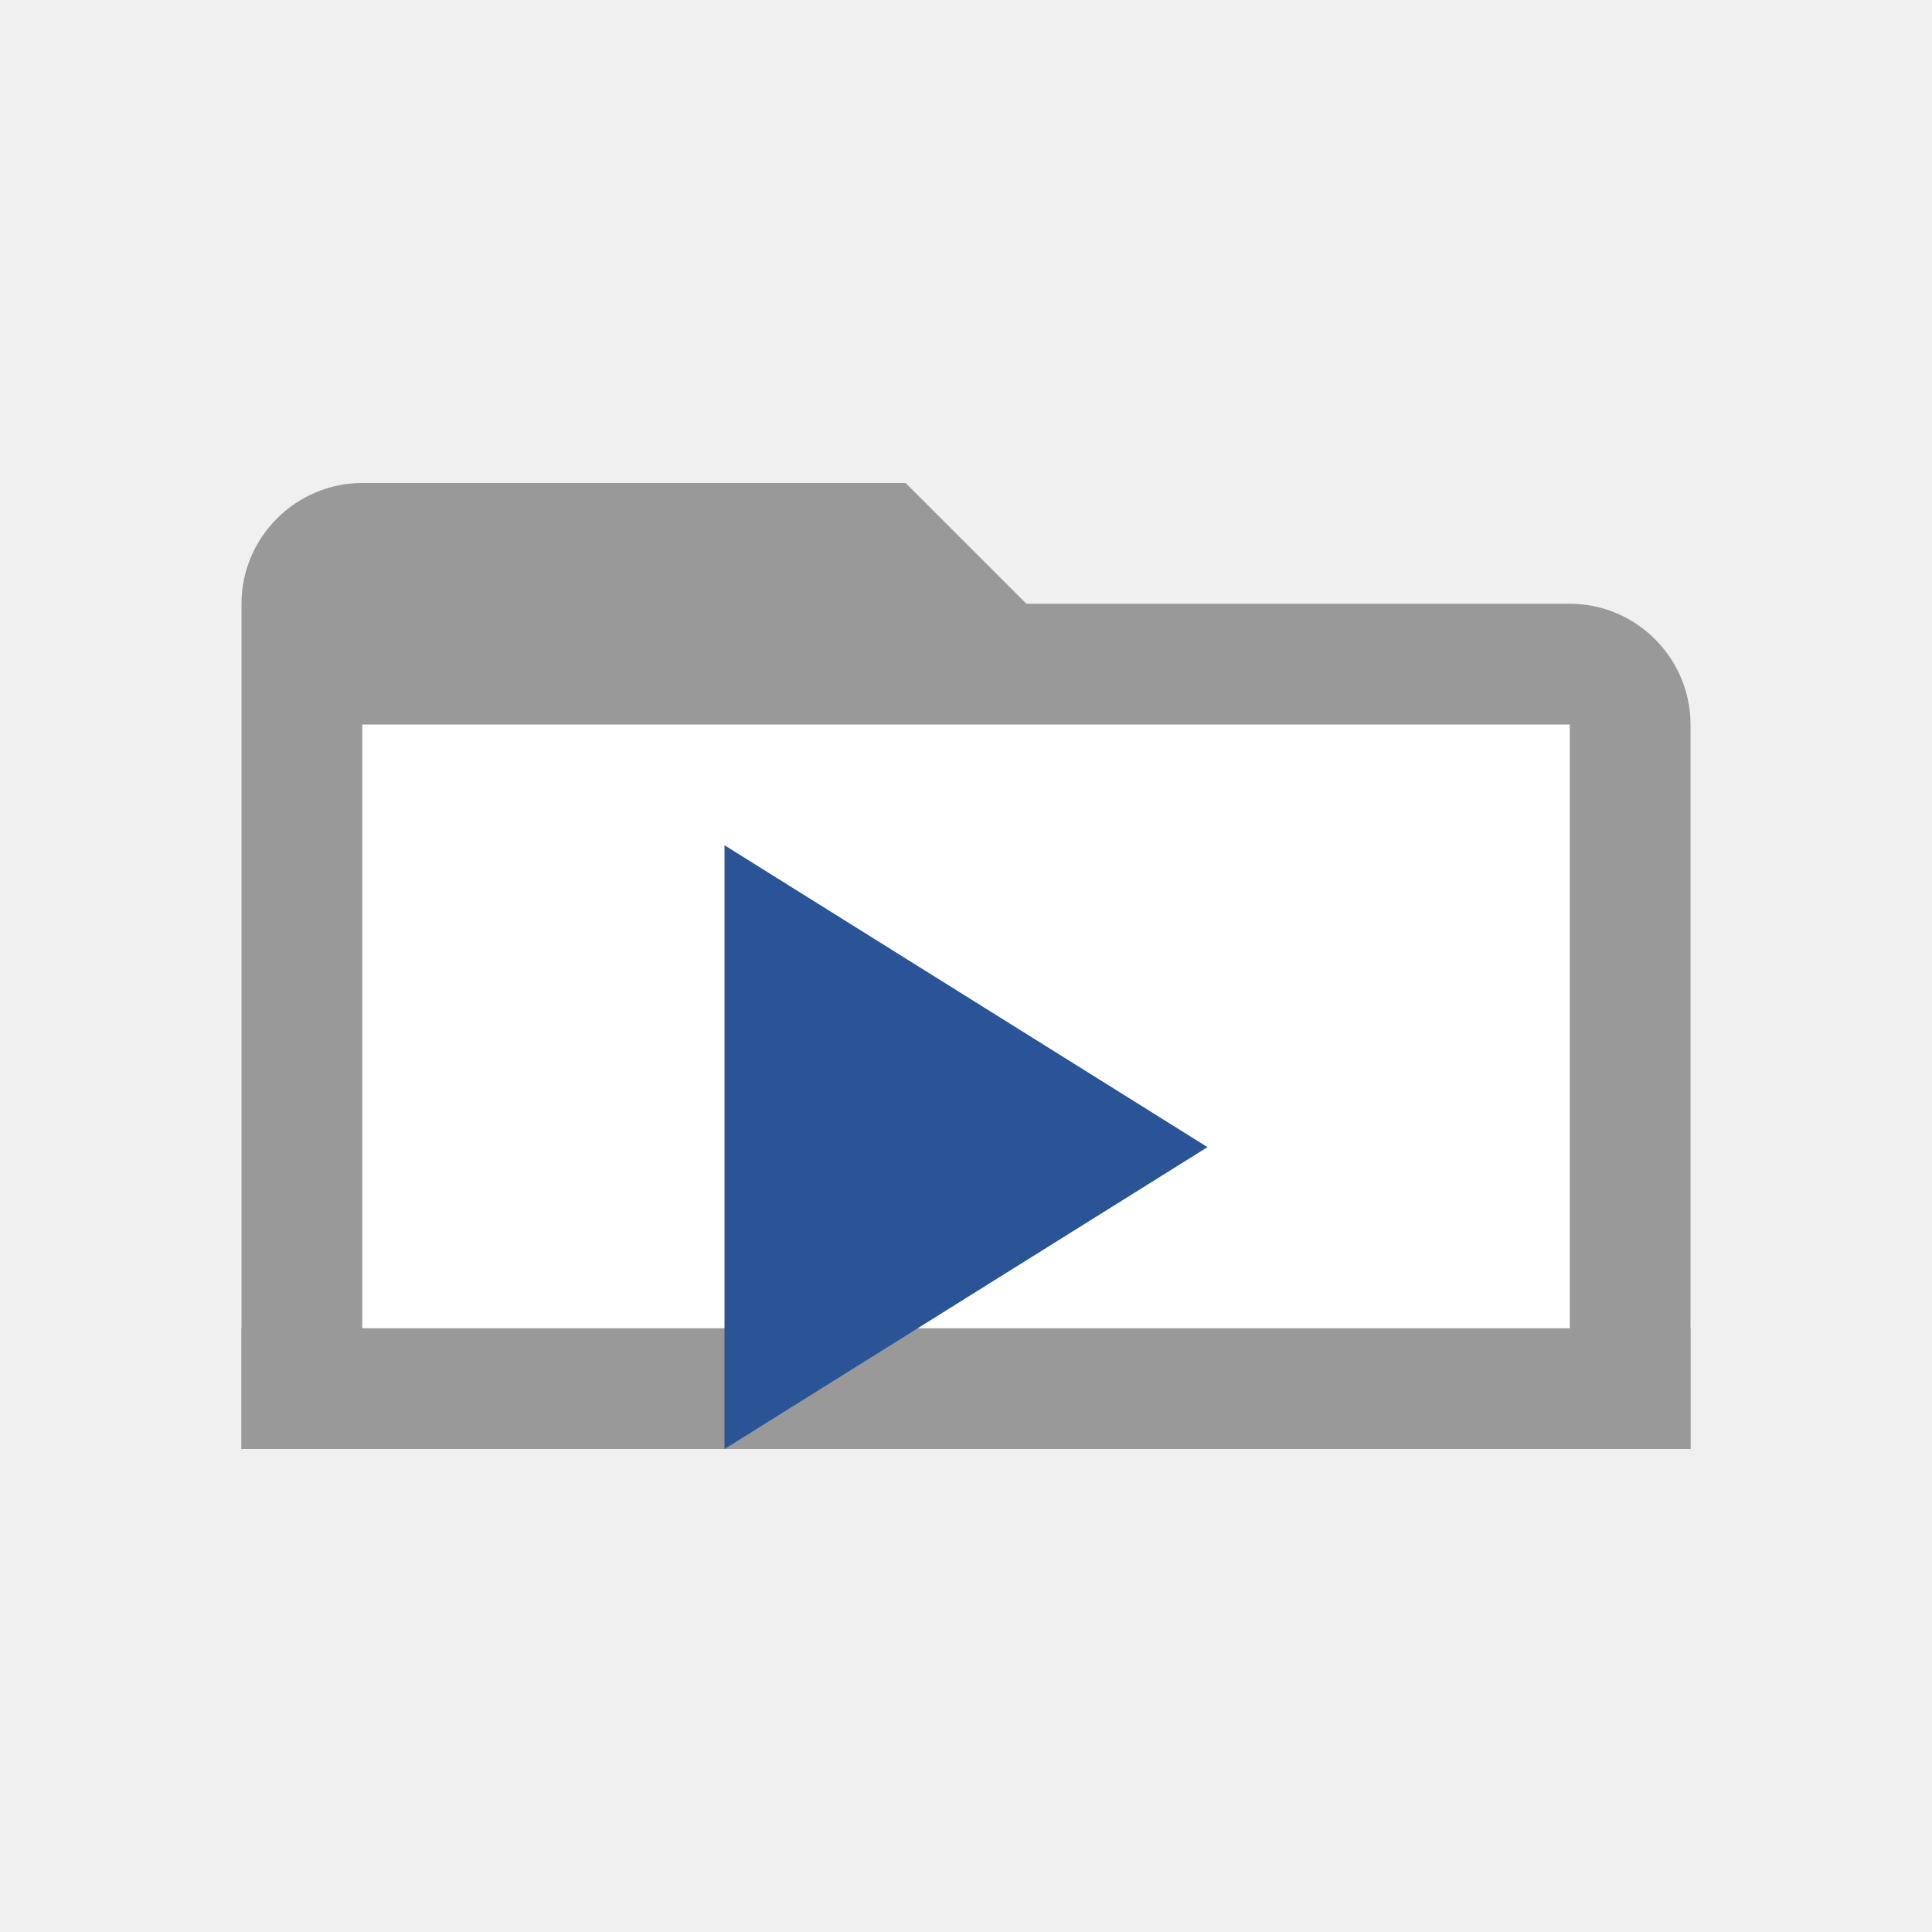
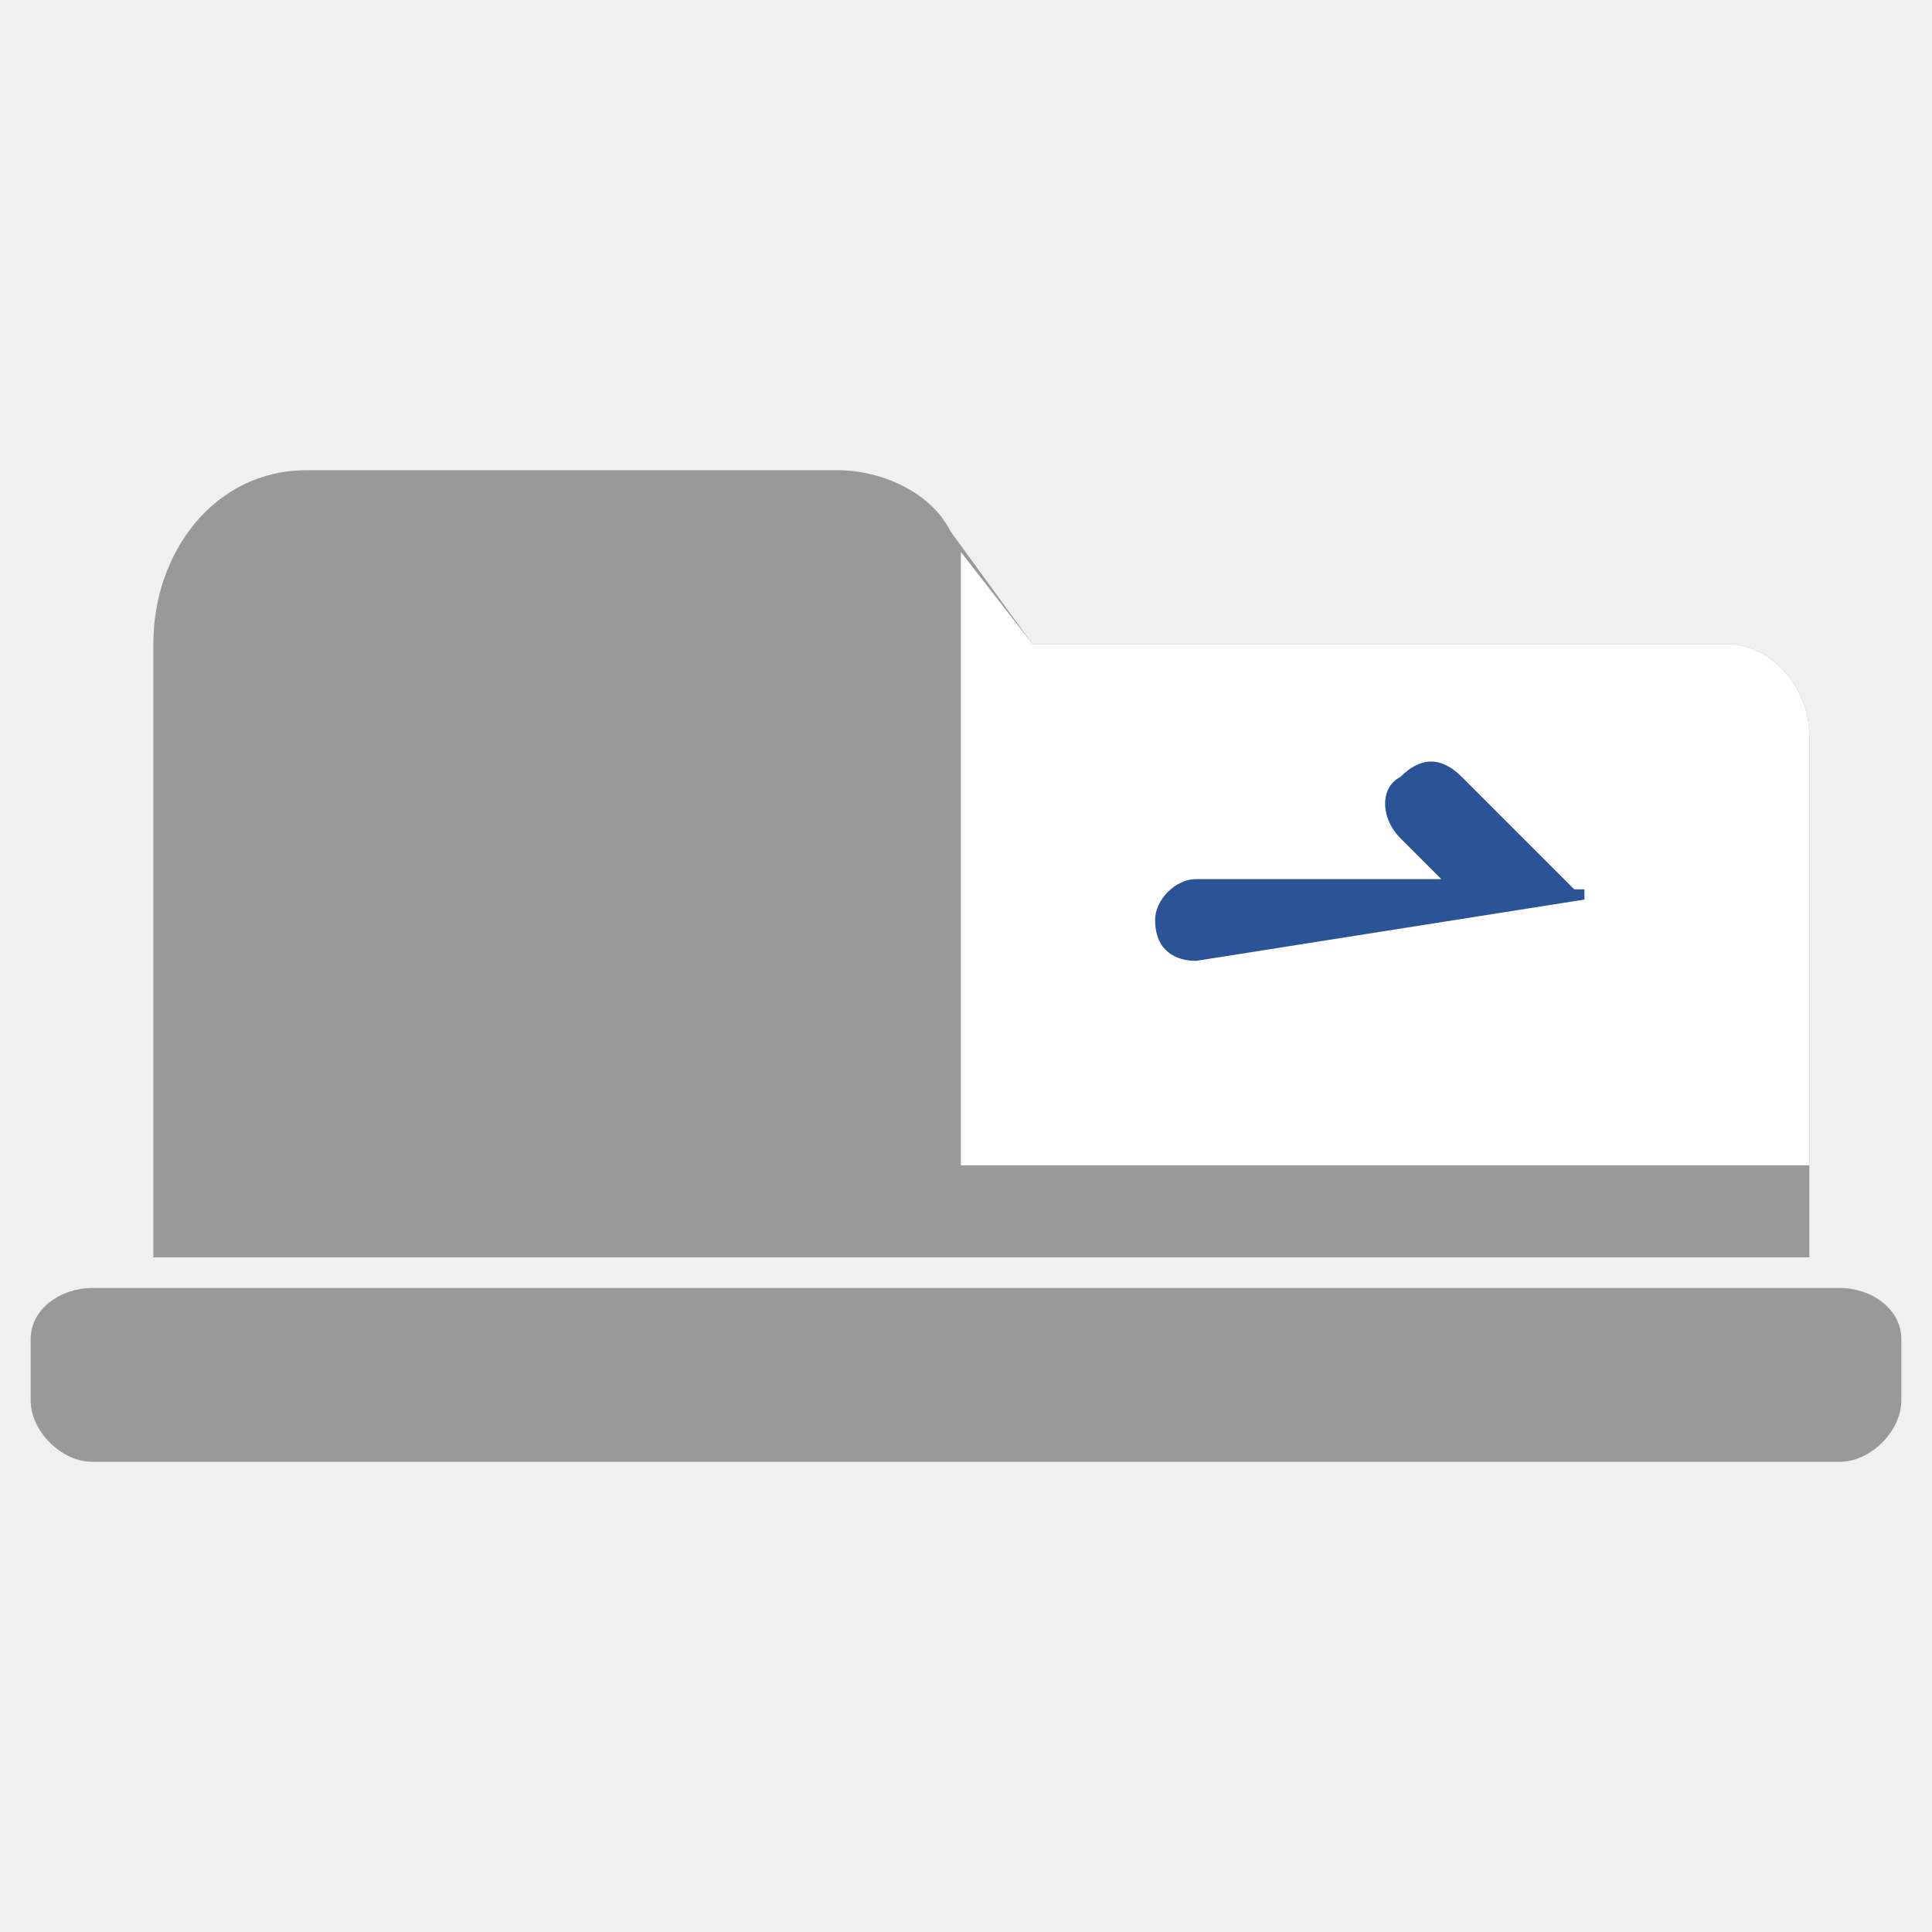
- <svg xmlns="http://www.w3.org/2000/svg" version="1.1" id="TabNext" x="0px" y="0px" width="16px" height="16px" viewBox="0 0 16 16" enable-background="new 0 0 16 16" xml:space="preserve">
-   <path fill="#999999" d="M2,6V5c0-0.55,0.45-1,1-1h4.5L8.5,5H13c0.55,0,1,0.45,1,1v6H2V6z" />
-   <rect x="2" y="11" fill="#999999" width="12" height="1" />
-   <rect x="3" y="6" fill="#FFFFFF" width="10" height="5" />
-   <polygon fill="#2A5496" points="6,7 10,9.5 6,12" />
+ <svg xmlns="http://www.w3.org/2000/svg" version="1.1" id="TabsNext" x="0px" y="0px" width="16px" height="16px" viewBox="0 0 0.189 0.189" xml:space="preserve">
+   <path fill="#999999" d="M0.1 0.069l0.057 0c0.005,0 0.009,0.003 0.009,0.008l0 0.043 -0.066 0 0 -0.051z" />
+   <path fill="#999999" d="M0.009 0.126l0.171 0c0.003,0 0.006,0.002 0.006,0.005l0 0.006c0,0.003 -0.003,0.006 -0.006,0.006l-0.171 0c-0.003,0 -0.006,-0.003 -0.006,-0.006l0 -0.006c0,-0.003 0.003,-0.005 0.006,-0.005z" />
+   <path fill="#999999" d="M0.015 0.063c0,-0.009 0.006,-0.017 0.015,-0.017l0.052 0c0.004,0 0.009,0.002 0.011,0.006l0.008 0.011 0.068 0c0.004,0 0.008,0.004 0.008,0.009l0 0.051 -0.162 0 0 -0.06z" />
+   <path fill="#FFFFFF" d="M0.094 0.114l0.083 0 0 -0.042c0,-0.005 -0.004,-0.009 -0.008,-0.009l-0.068 0 -0.007 -0.009 0 0.06z" />
+   <path fill="#2A5496" d="M0.117 0.094c-0.002,0 -0.004,-0.001 -0.004,-0.004 0,-0.002 0.002,-0.004 0.004,-0.004l0.024 0 -0.004 -0.004c-0.002,-0.002 -0.002,-0.005 0,-0.006 0.002,-0.002 0.004,-0.002 0.006,0l0.011 0.011 0 0 0.001 0 0 0 0 0 0 0 0 0 0 0 0 0 0 0 0 0.001 0 0 0 0 0 0 0 0 0 0 0 0 0 0 0 0 0 0 0 0 0 0 0 0 0 0 0 0 0 0 0 0 0 0 0 0 0c0.001,0.001 0.001,0.001 0.001,0.002 0,0.001 0,0.001 -0.001,0.002l0 0 0 0 0 0 0 0 0 0 0 0 0 0 0 0 0 0 0 0 0 0 0 0.001 0 0 0 0 0 0 0 0 0 0 0 0 0 0 0 0 0 0 0 0 0 0 0 0 0 0 0 0 0 0 -0.001 0 0 0 0 0 -0.011 0.012c-0.002,0.001 -0.004,0.001 -0.006,0 -0.002,-0.002 -0.002,-0.005 0,-0.006l0.004 -0.005 -0.024 0z" />
</svg>
